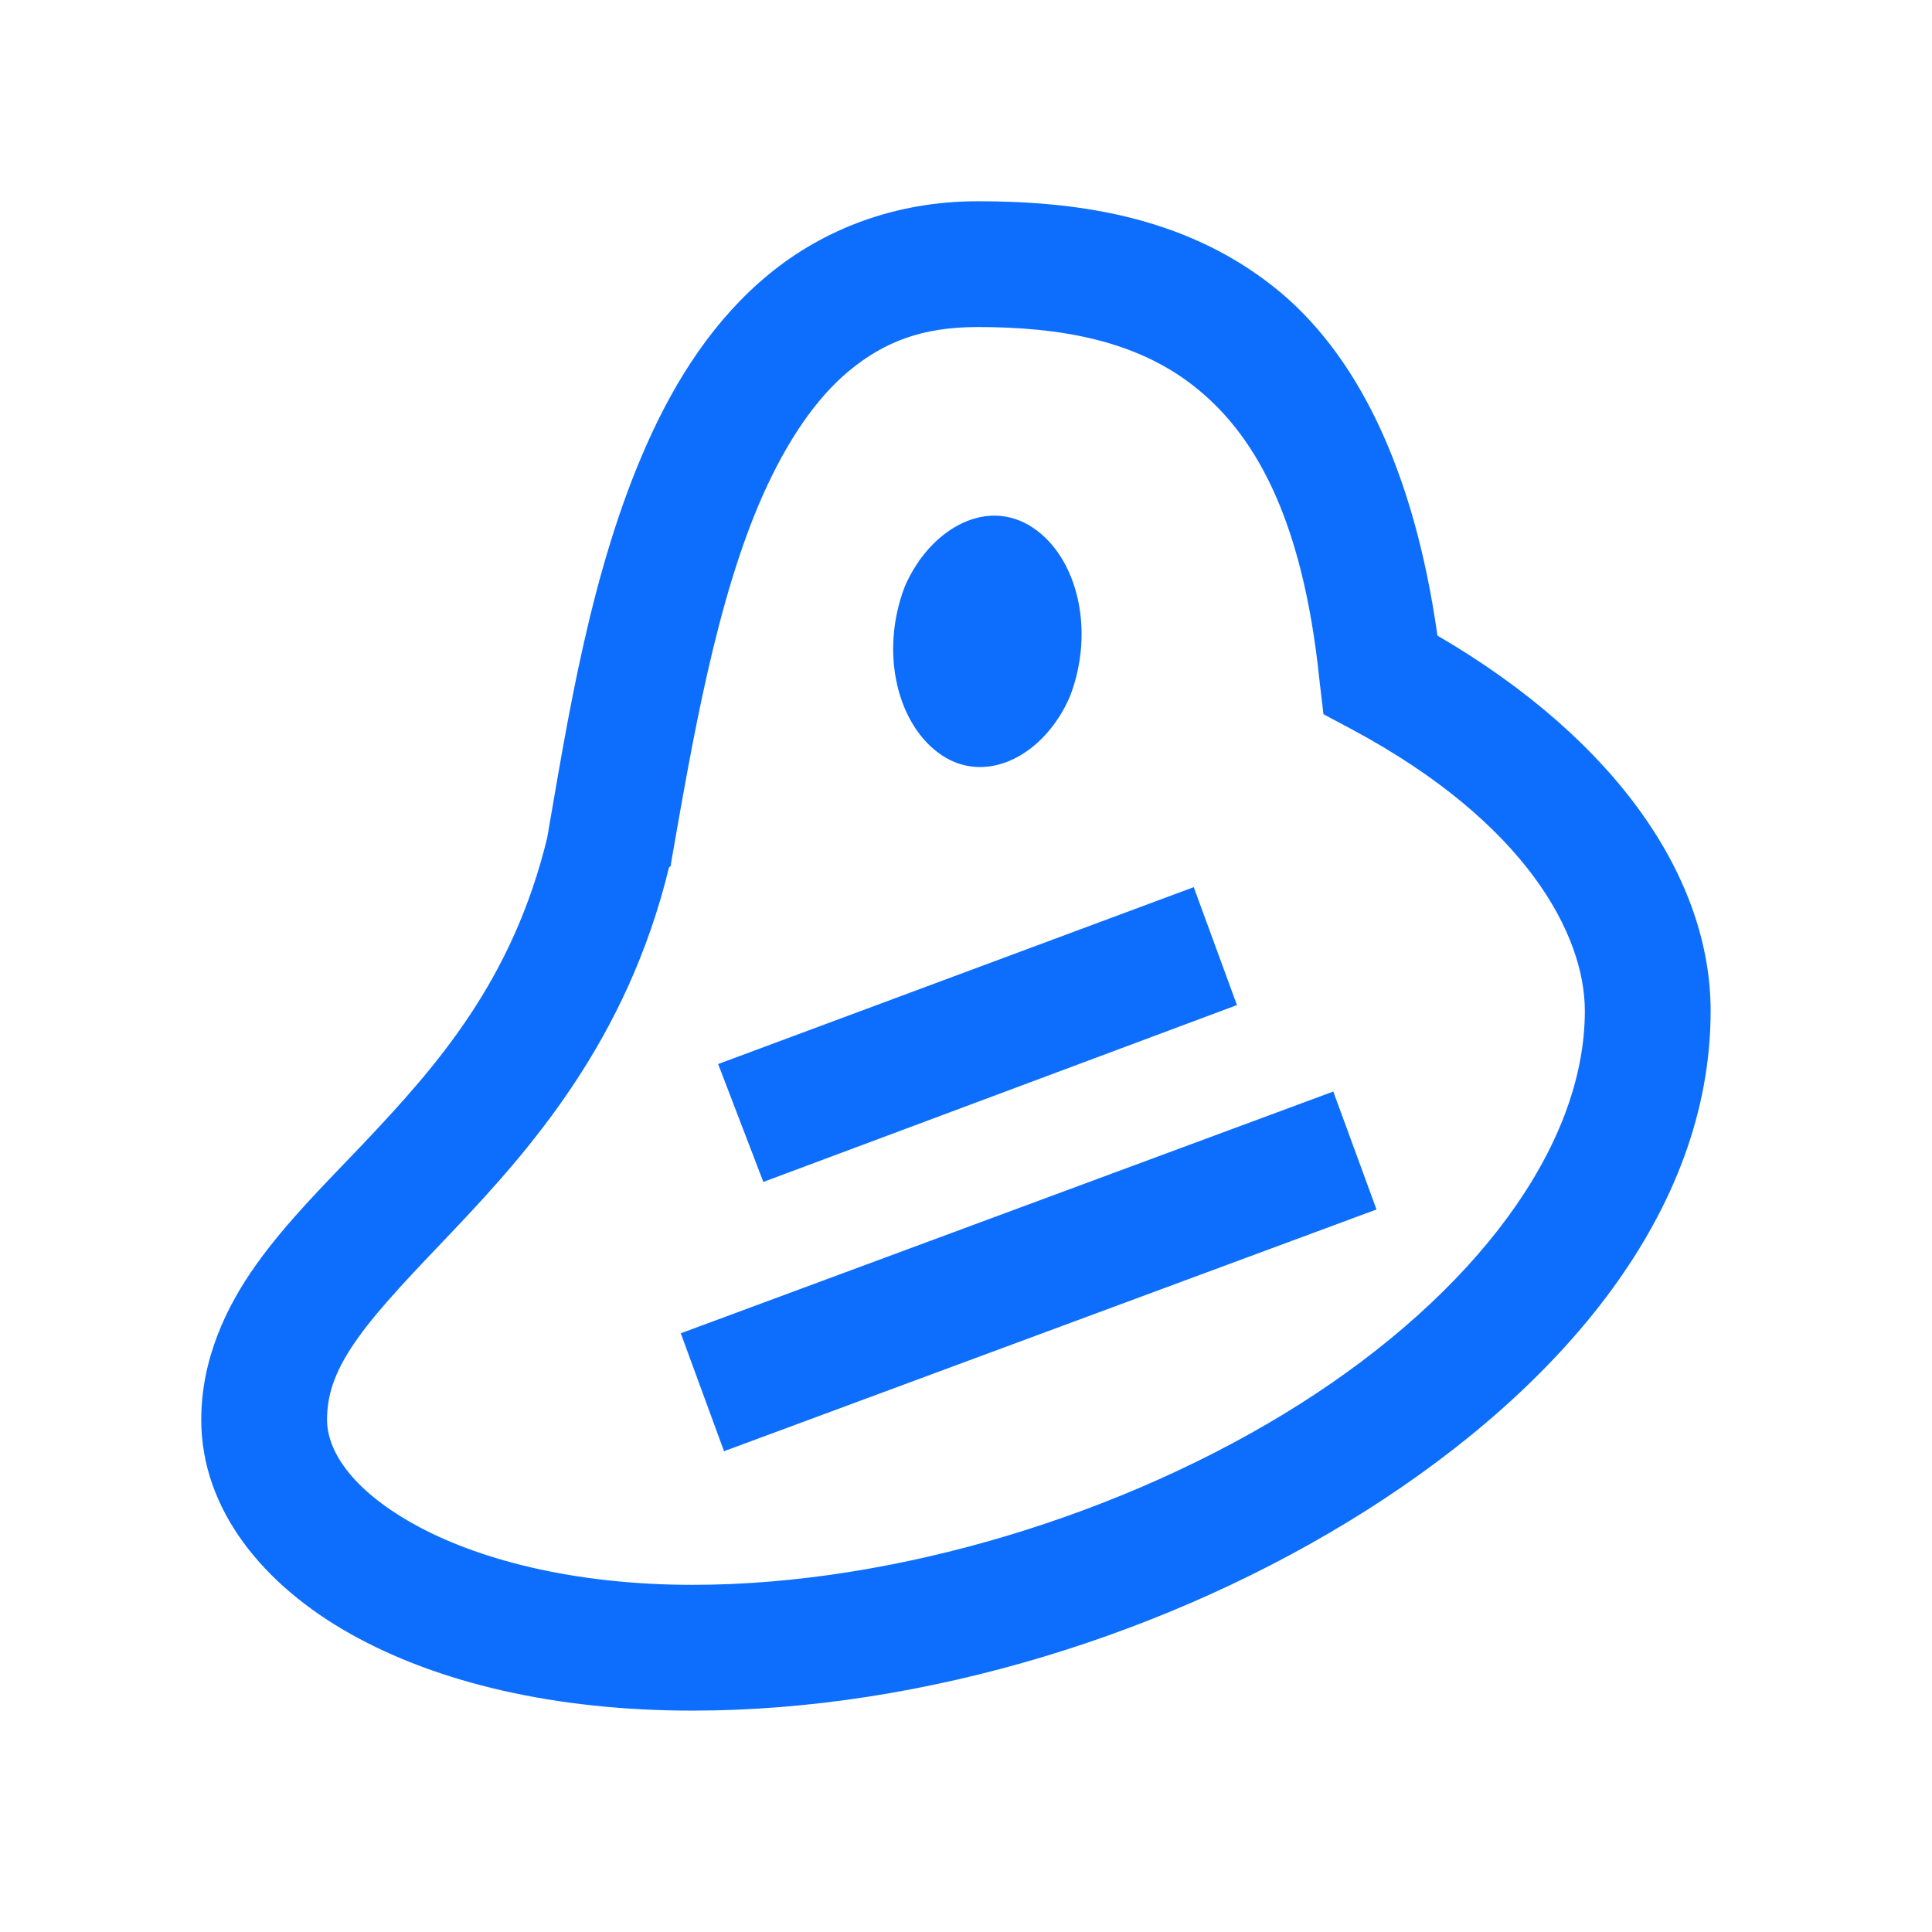
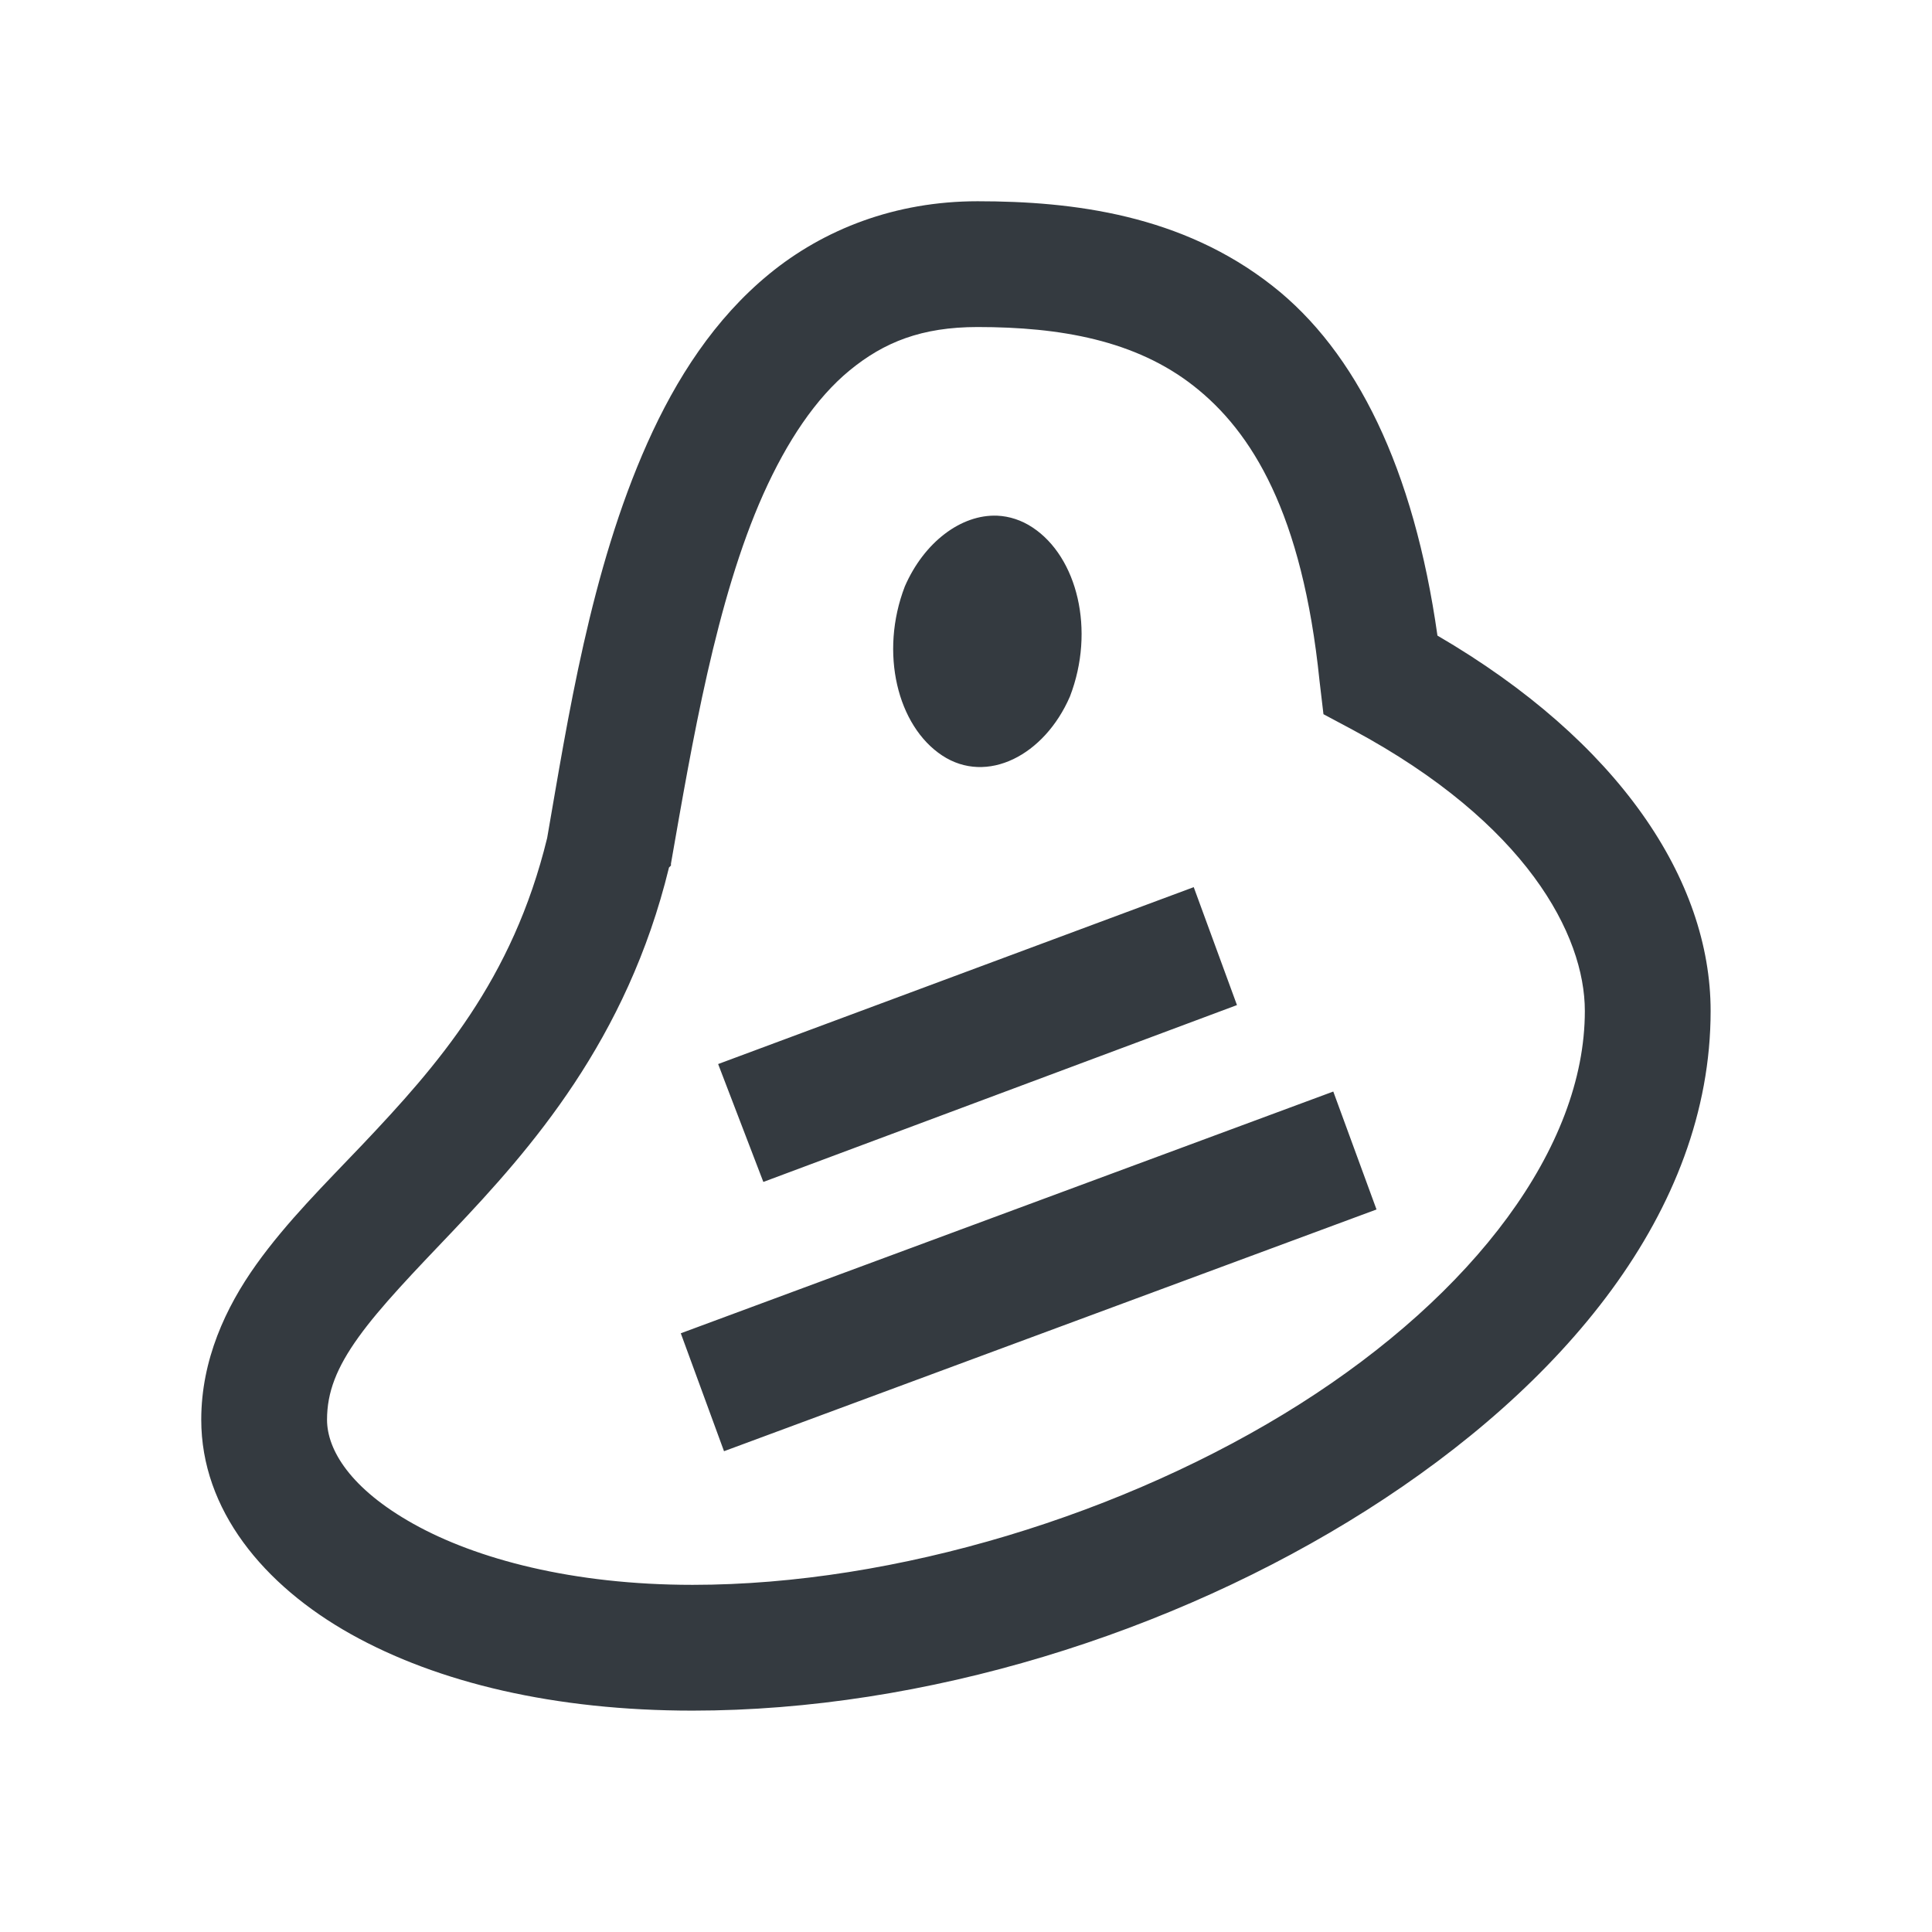
<svg xmlns="http://www.w3.org/2000/svg" width="48px" height="48px" viewBox="0 0 48 48" version="1.1">
  <g id="Icons/icons-food/steak" stroke="none" stroke-width="1" fill="none" fill-rule="evenodd">
-     <g id="icon-steak" transform="translate(5, 5)" fill="#0D6EFD">
+     <g id="icon-steak" transform="translate(5, 5)" fill="#343A40">
      <path d="M19.287,0 C17.242,0 15.466,0.696 14.111,1.807 C12.756,2.917 11.798,4.407 11.084,6.006 C9.668,9.174 9.106,12.878 8.594,15.82 C7.733,19.354 5.872,21.466 4.004,23.438 C3.07,24.42 2.13,25.348 1.367,26.416 C0.604,27.484 0,28.79 0,30.273 C0,32.507 1.544,34.381 3.711,35.596 C5.878,36.81 8.789,37.5 12.207,37.5 C17.969,37.5 24.115,35.59 28.955,32.52 C33.795,29.449 37.5,25.116 37.5,20.117 C37.5,16.864 35.223,13.422 30.713,10.791 C30.127,6.647 28.699,3.735 26.611,2.1 C24.365,0.336 21.667,0 19.287,0 Z M19.287,3.125 C21.344,3.125 23.212,3.455 24.658,4.59 C26.105,5.725 27.356,7.751 27.783,11.914 L27.881,12.744 L28.613,13.135 C32.928,15.454 34.375,18.231 34.375,20.117 C34.375,23.511 31.61,27.148 27.295,29.883 C22.98,32.617 17.255,34.375 12.207,34.375 C9.229,34.375 6.836,33.734 5.273,32.861 C3.711,31.989 3.125,31.024 3.125,30.273 C3.125,29.59 3.363,28.979 3.906,28.223 C4.449,27.466 5.28,26.605 6.25,25.586 C8.185,23.547 10.577,20.844 11.621,16.553 L11.67,16.504 L11.67,16.455 C12.195,13.458 12.793,9.894 13.965,7.275 C14.551,5.969 15.265,4.895 16.113,4.199 C16.962,3.503 17.896,3.125 19.287,3.125 Z M19.775,7.812 C18.878,7.776 17.957,8.472 17.48,9.57 C16.846,11.218 17.297,13.037 18.408,13.77 C19.519,14.502 20.947,13.77 21.582,12.305 C22.217,10.657 21.765,8.838 20.654,8.105 C20.38,7.922 20.074,7.825 19.775,7.812 Z M24.658,17.041 L12.842,21.436 L13.965,24.365 L25.732,19.971 L24.658,17.041 Z M28.125,22.119 L11.914,28.125 L12.988,31.055 L29.199,25.049 L28.125,22.119 Z" id="Shape" />
    </g>
  </g>
</svg>
